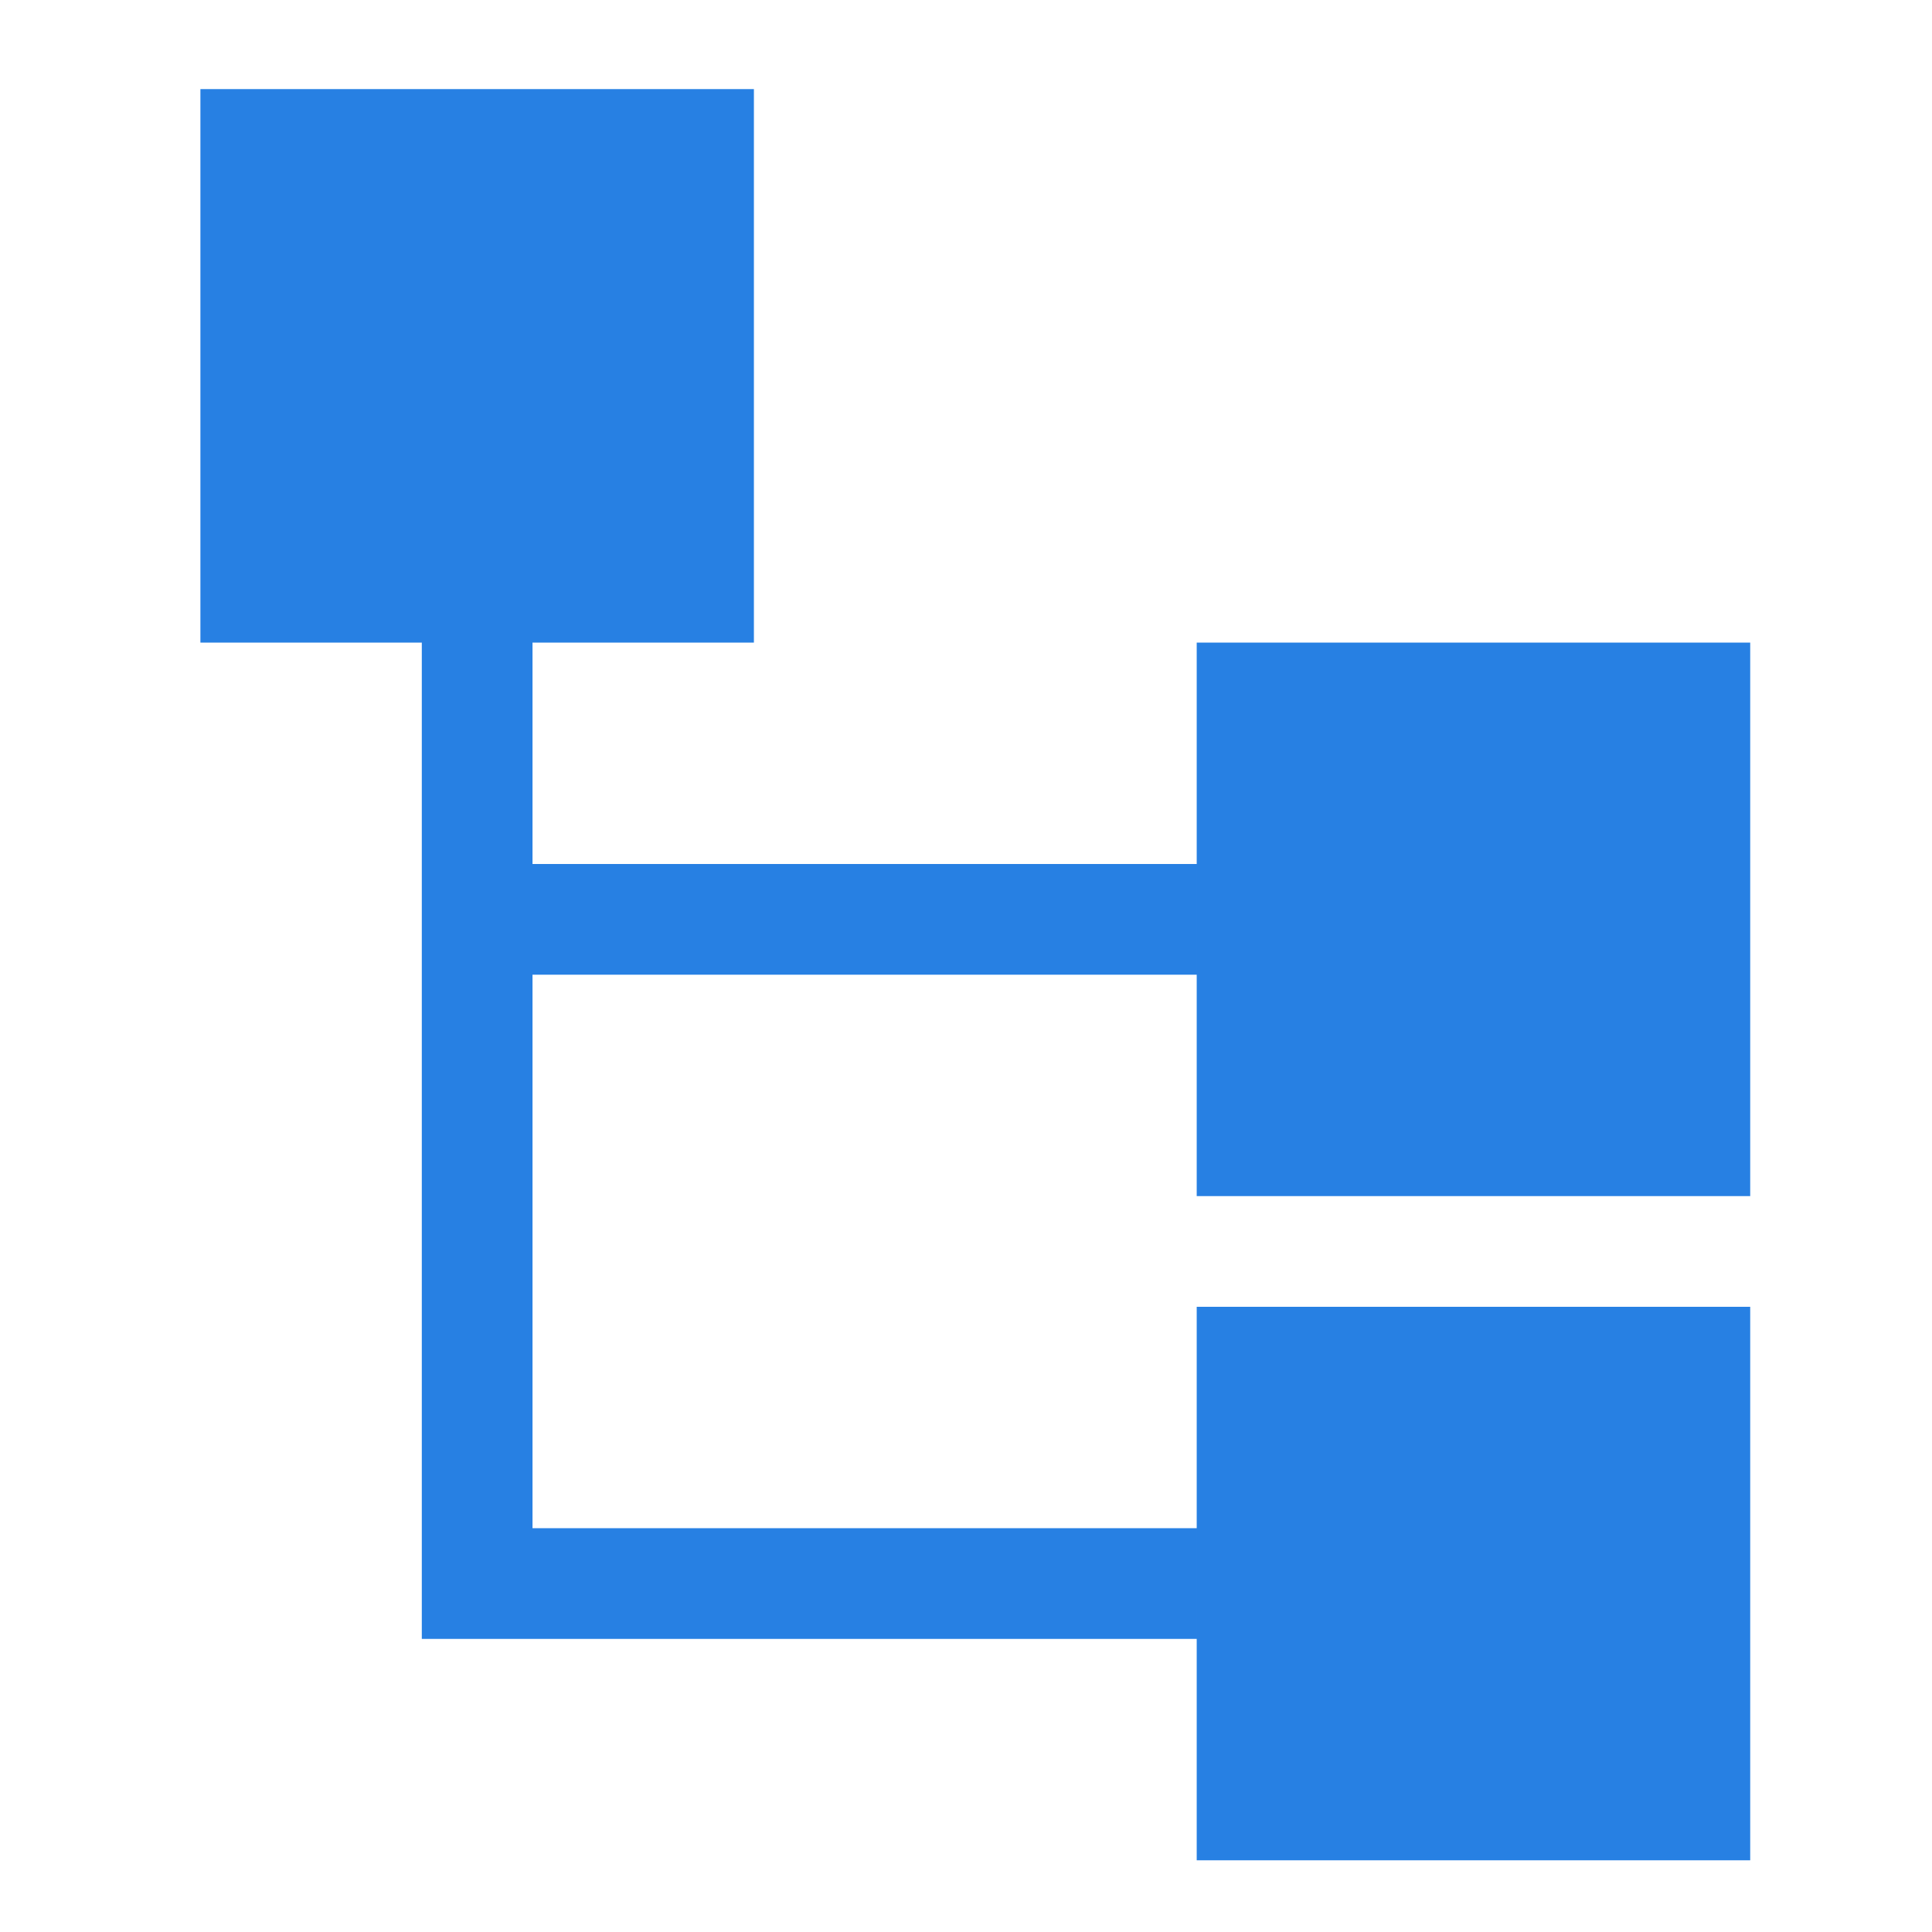
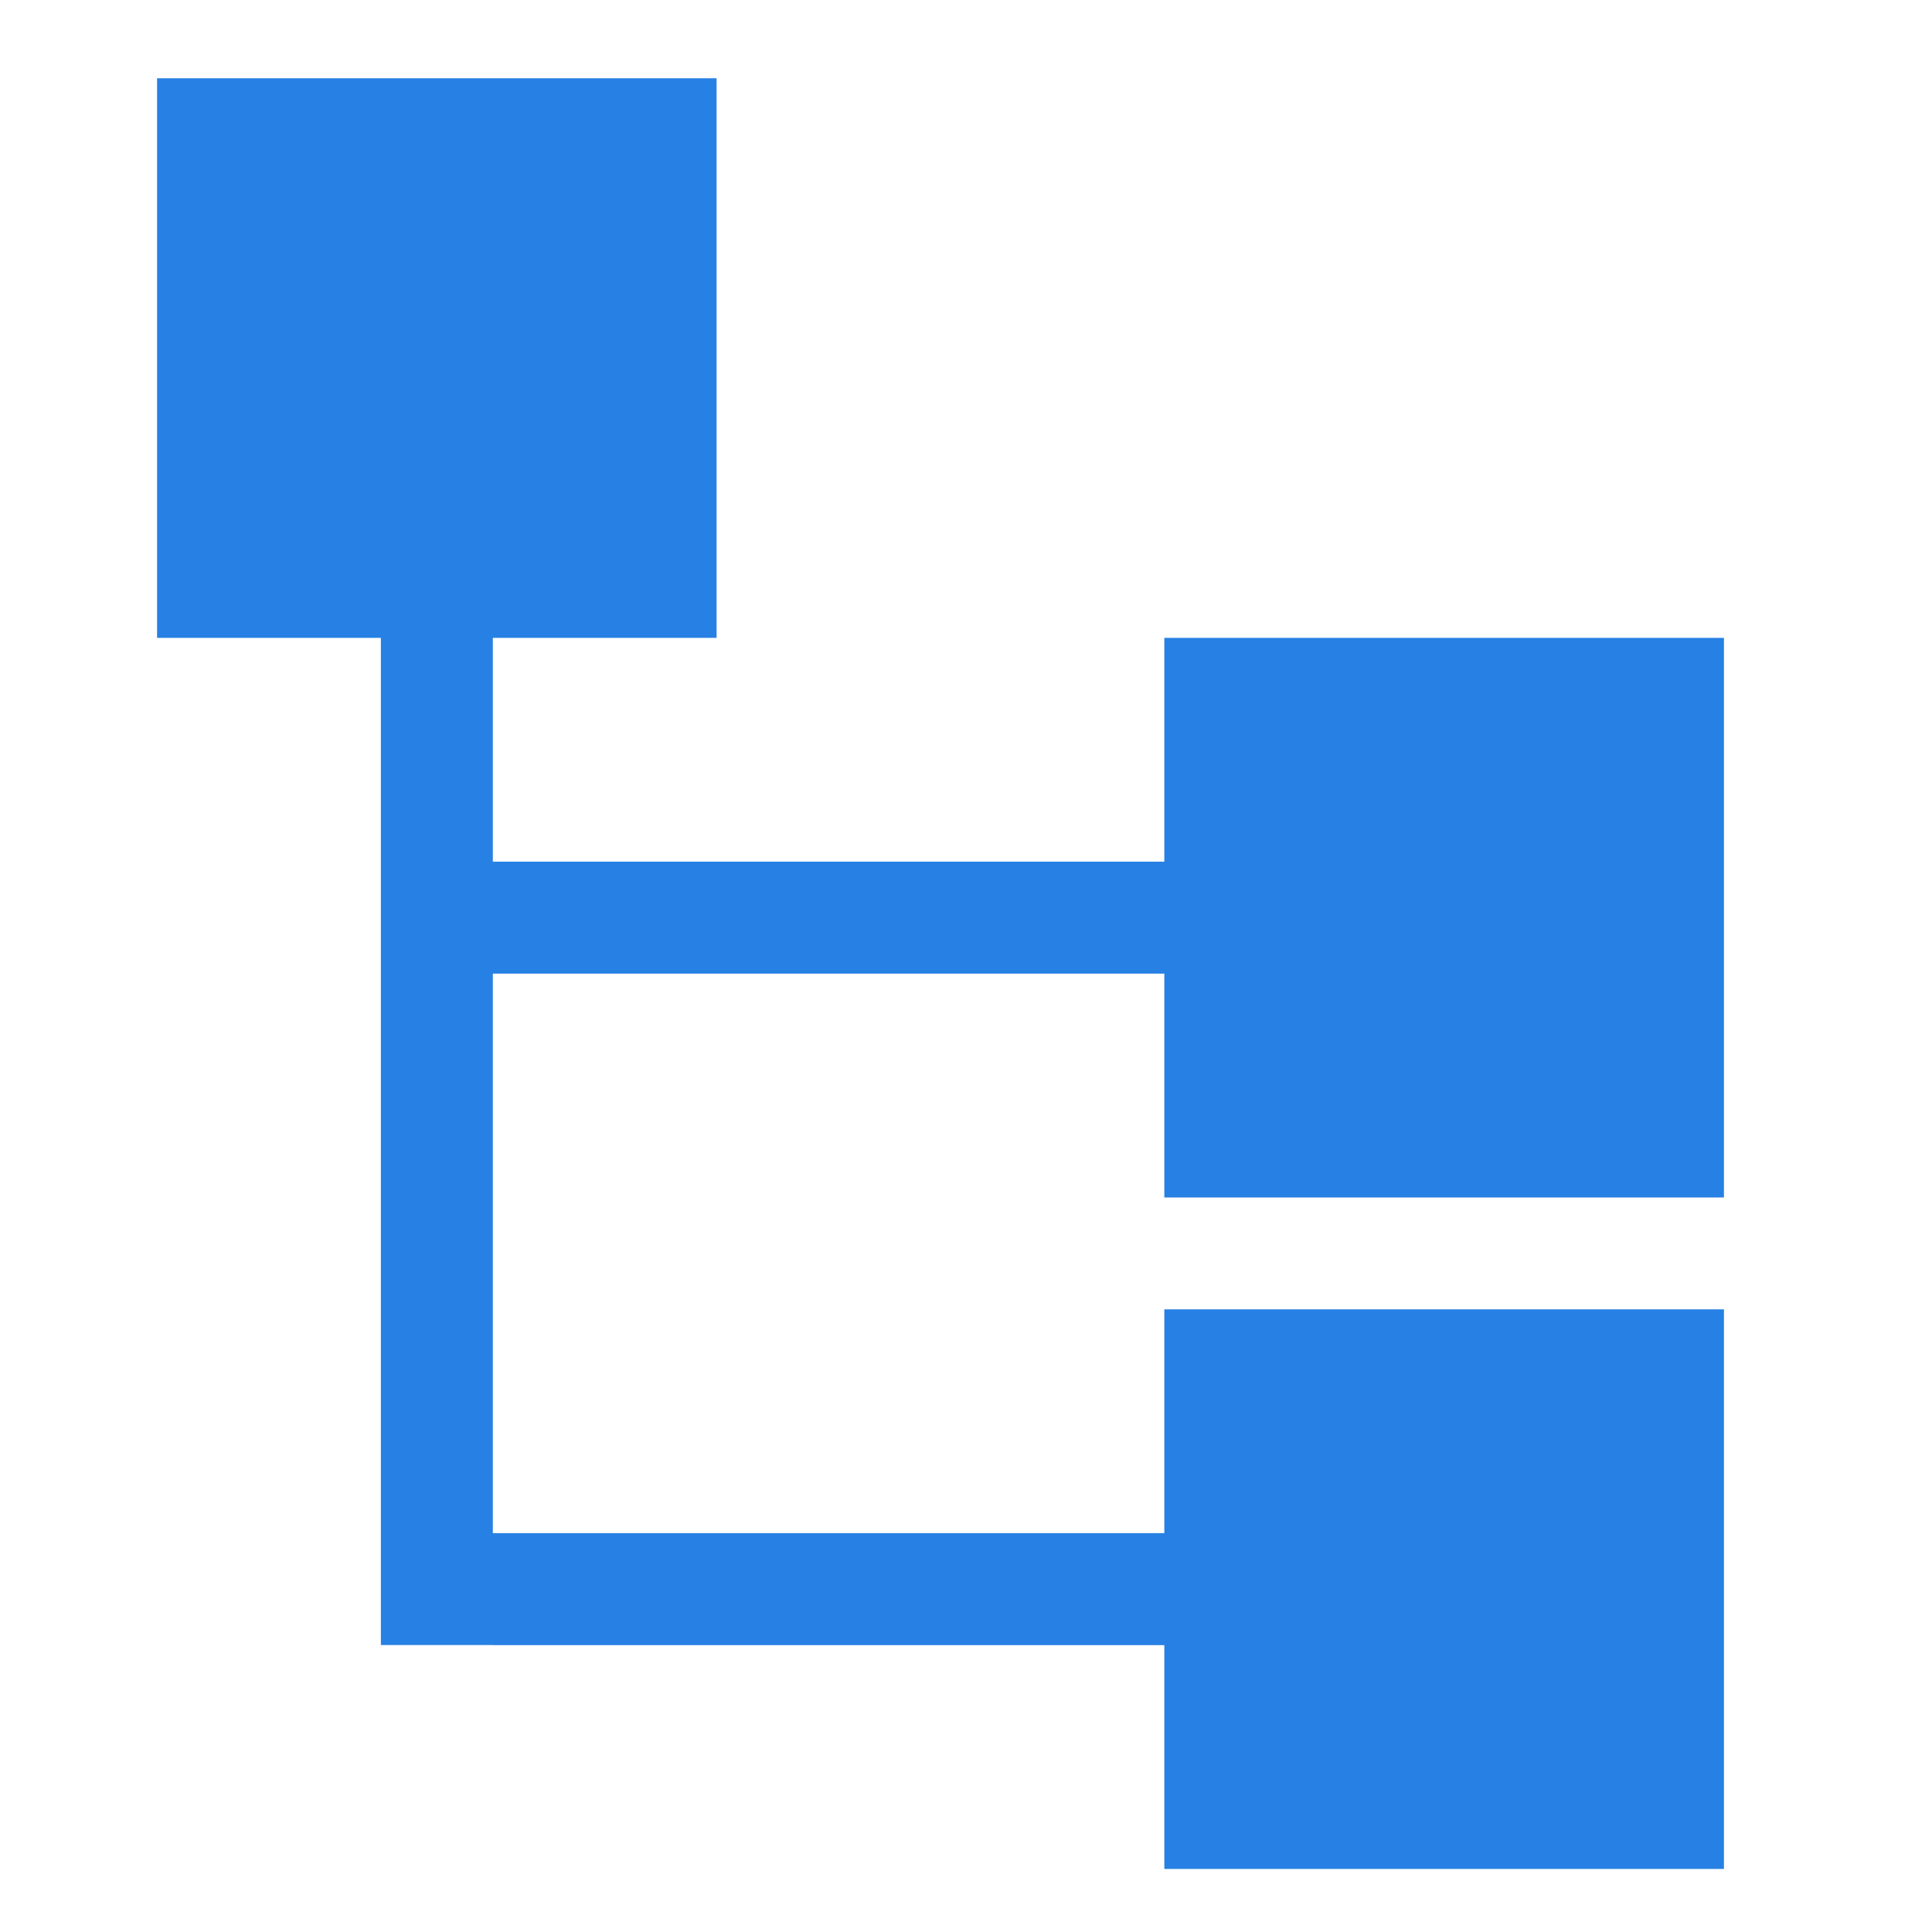
- <svg xmlns="http://www.w3.org/2000/svg" version="1.1" id="Capa_1" x="0px" y="0px" viewBox="0 0 488.9 488.9" style="enable-background:new 0 0 488.9 488.9;" xml:space="preserve" width="512px" height="512px">
+ <svg xmlns="http://www.w3.org/2000/svg" version="1.1" id="Capa_1" x="0px" y="0px" viewBox="0 0 22.917 22.917" xml:space="preserve" width="24" height="24">
  <defs id="defs43" />
-   <g id="g10">
+   <g id="g10" transform="translate(0,-465.9828)">
</g>
-   <g id="g12">
+   <g id="g12" transform="translate(0,-465.9828)">
</g>
-   <g id="g14">
+   <g id="g14" transform="translate(0,-465.9828)">
</g>
-   <g id="g16">
+   <g id="g16" transform="translate(0,-465.9828)">
</g>
-   <g id="g18">
+   <g id="g18" transform="translate(0,-465.9828)">
</g>
-   <g id="g20">
+   <g id="g20" transform="translate(0,-465.9828)">
</g>
-   <g id="g22">
+   <g id="g22" transform="translate(0,-465.9828)">
</g>
-   <g id="g24">
+   <g id="g24" transform="translate(0,-465.9828)">
</g>
-   <g id="g26">
+   <g id="g26" transform="translate(0,-465.9828)">
</g>
-   <g id="g28">
+   <g id="g28" transform="translate(0,-465.9828)">
</g>
-   <g id="g30">
+   <g id="g30" transform="translate(0,-465.9828)">
</g>
-   <g id="g32">
+   <g id="g32" transform="translate(0,-465.9828)">
</g>
-   <g id="g34">
+   <g id="g34" transform="translate(0,-465.9828)">
</g>
-   <g id="g36">
+   <g id="g36" transform="translate(0,-465.9828)">
</g>
-   <g id="g38">
+   <g id="g38" transform="translate(0,-465.9828)">
</g>
-   <path d="M 50.714,22.547 H 190.779 V 162.613 H 50.714 Z M 302.832,162.613 h 140.065 v 140.065 H 302.832 Z m 0,168.078 H 442.897 V 470.756 H 302.832 Z M 106.74,162.613 h 28.013 v 252.117 h -28.013 z m 28.013,56.026 h 168.078 v 28.013 H 134.753 Z m 0,168.078 h 168.078 v 28.013 H 134.753 Z" id="path2" style="fill:#2780e3;fill-opacity:1;stroke-width:28.013" />
+   <path d="M 1.863,0.928 H 8.5 V 7.566 H 1.863 Z M 13.811,7.566 h 6.638 v 6.638 h -6.638 z m 0,7.965 h 6.638 v 6.638 H 13.811 Z M 4.518,7.566 h 1.328 V 19.513 h -1.328 z m 1.328,2.655 h 7.965 v 1.328 H 5.845 Z m 0,7.965 h 7.965 v 1.328 H 5.845 Z" id="path2" style="fill:#2780e3;fill-opacity:1;stroke-width:1.328" />
</svg>
